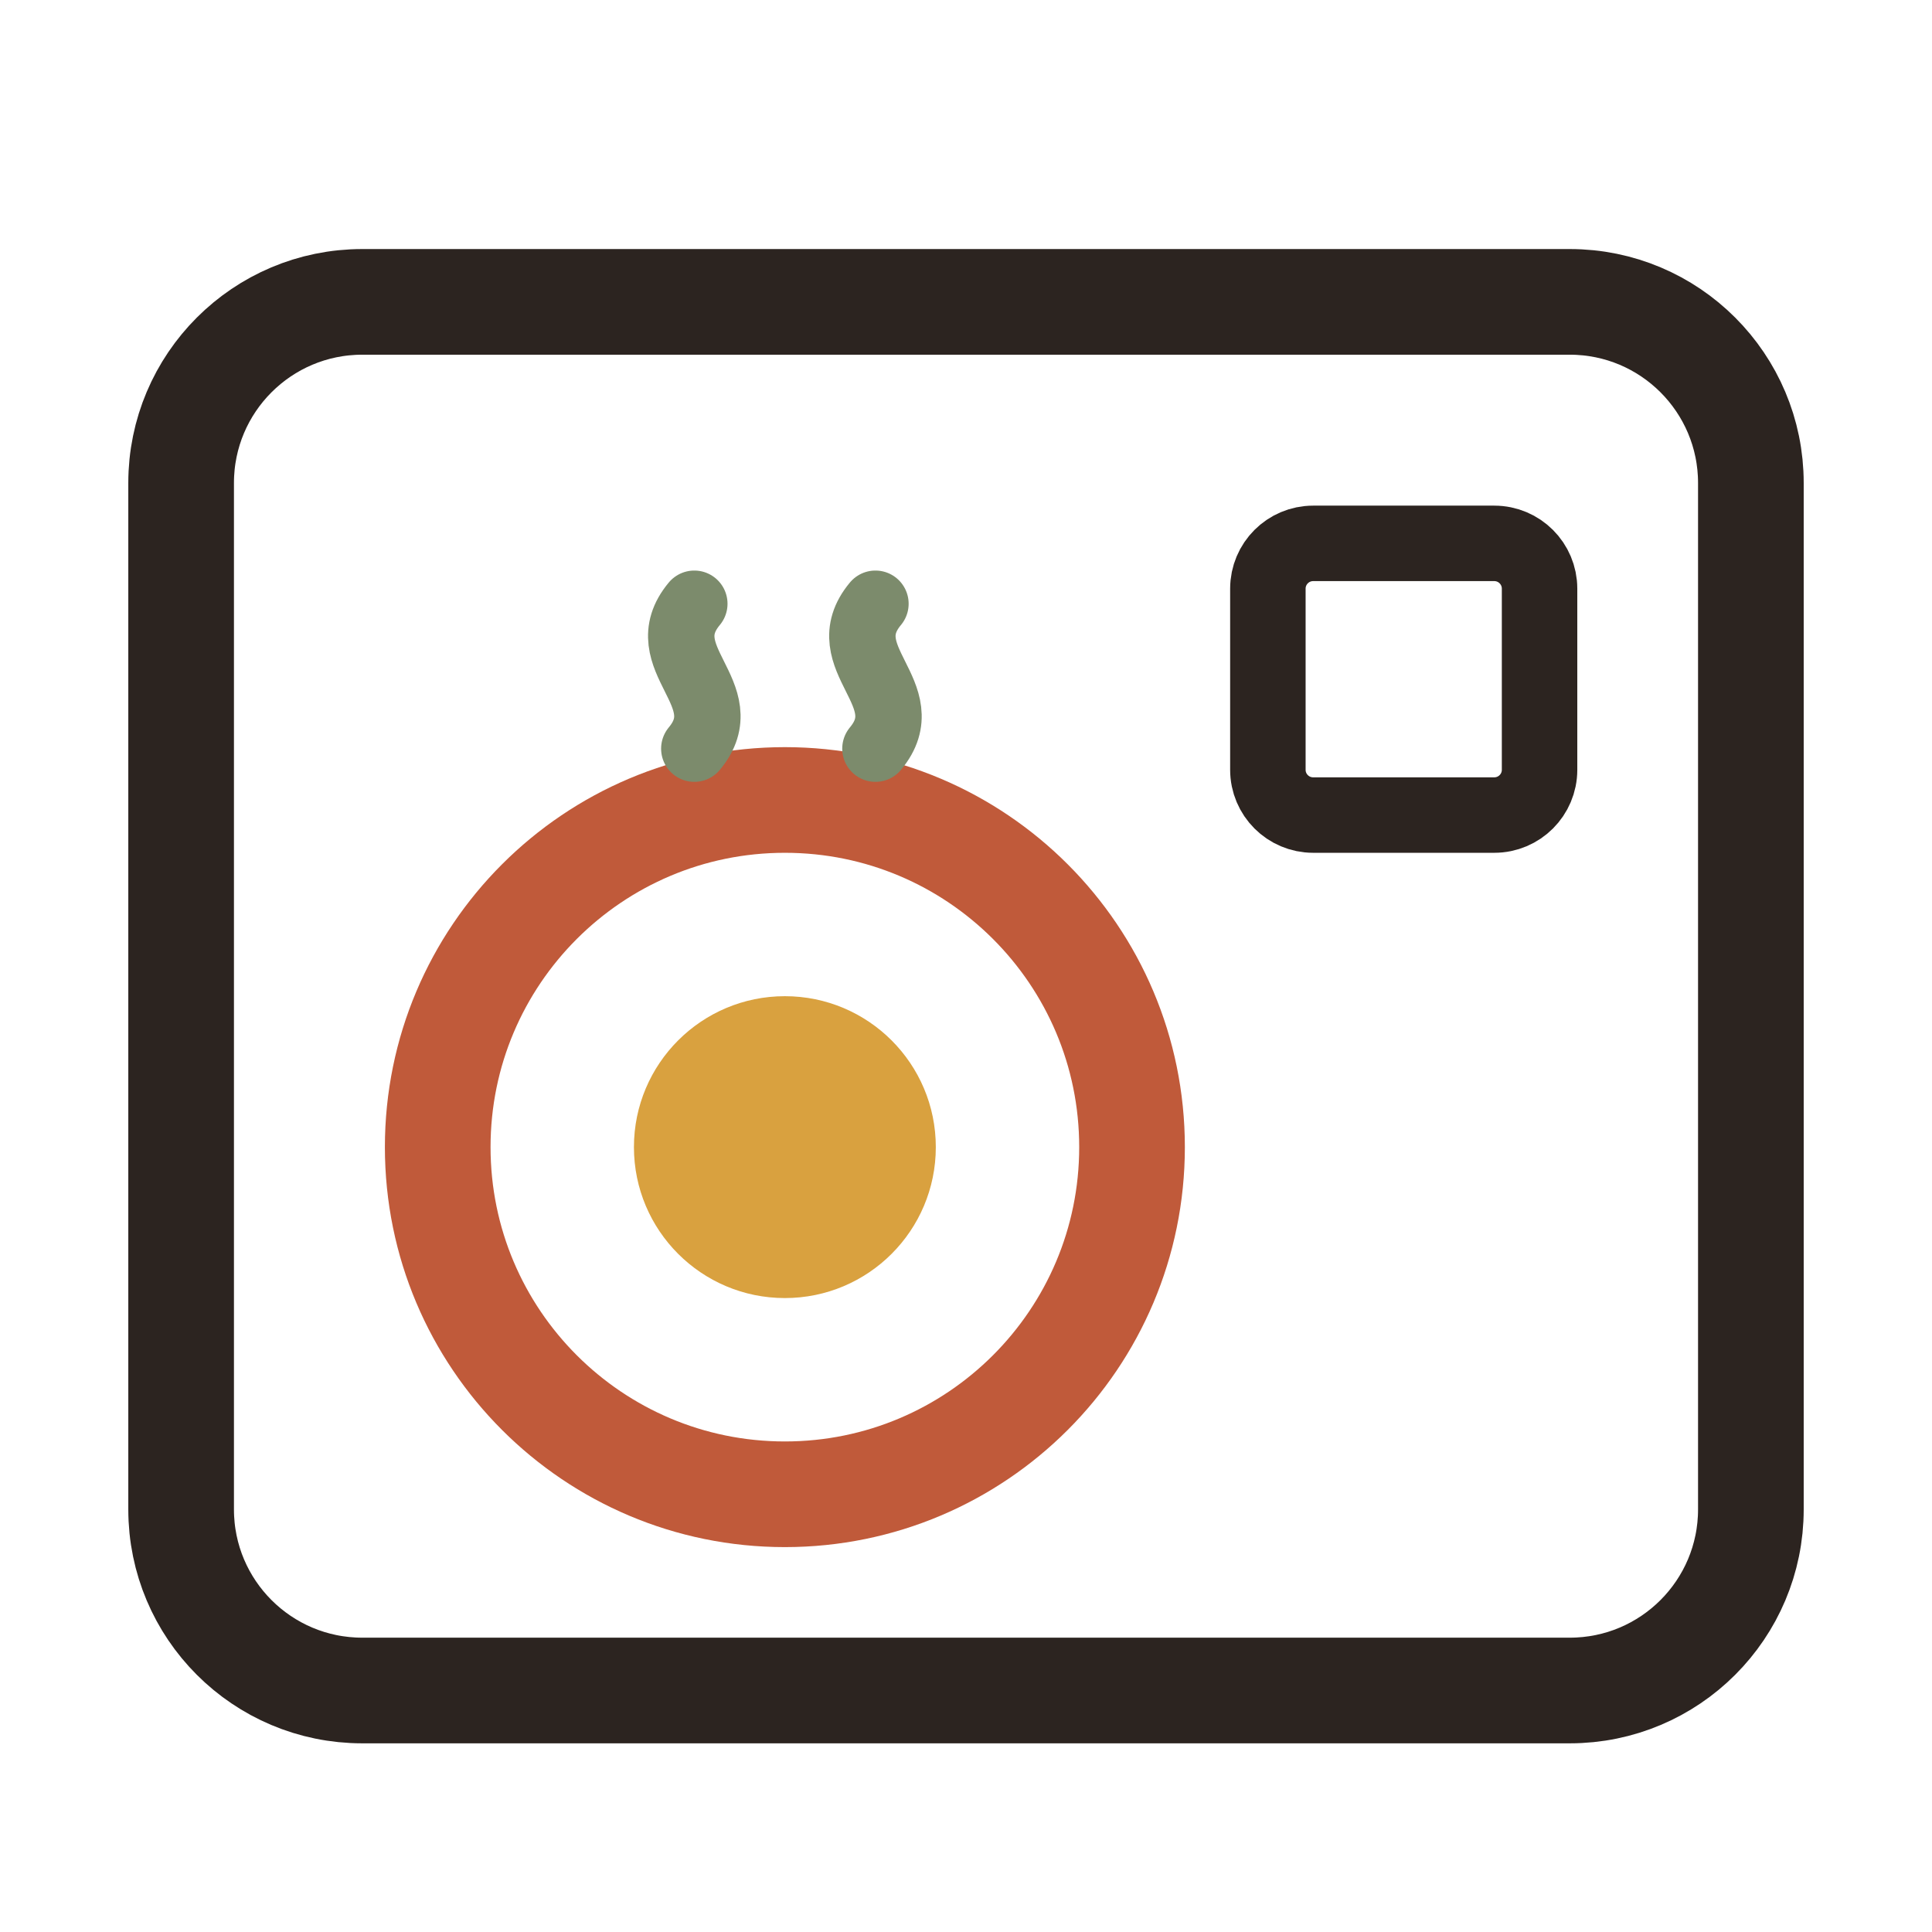
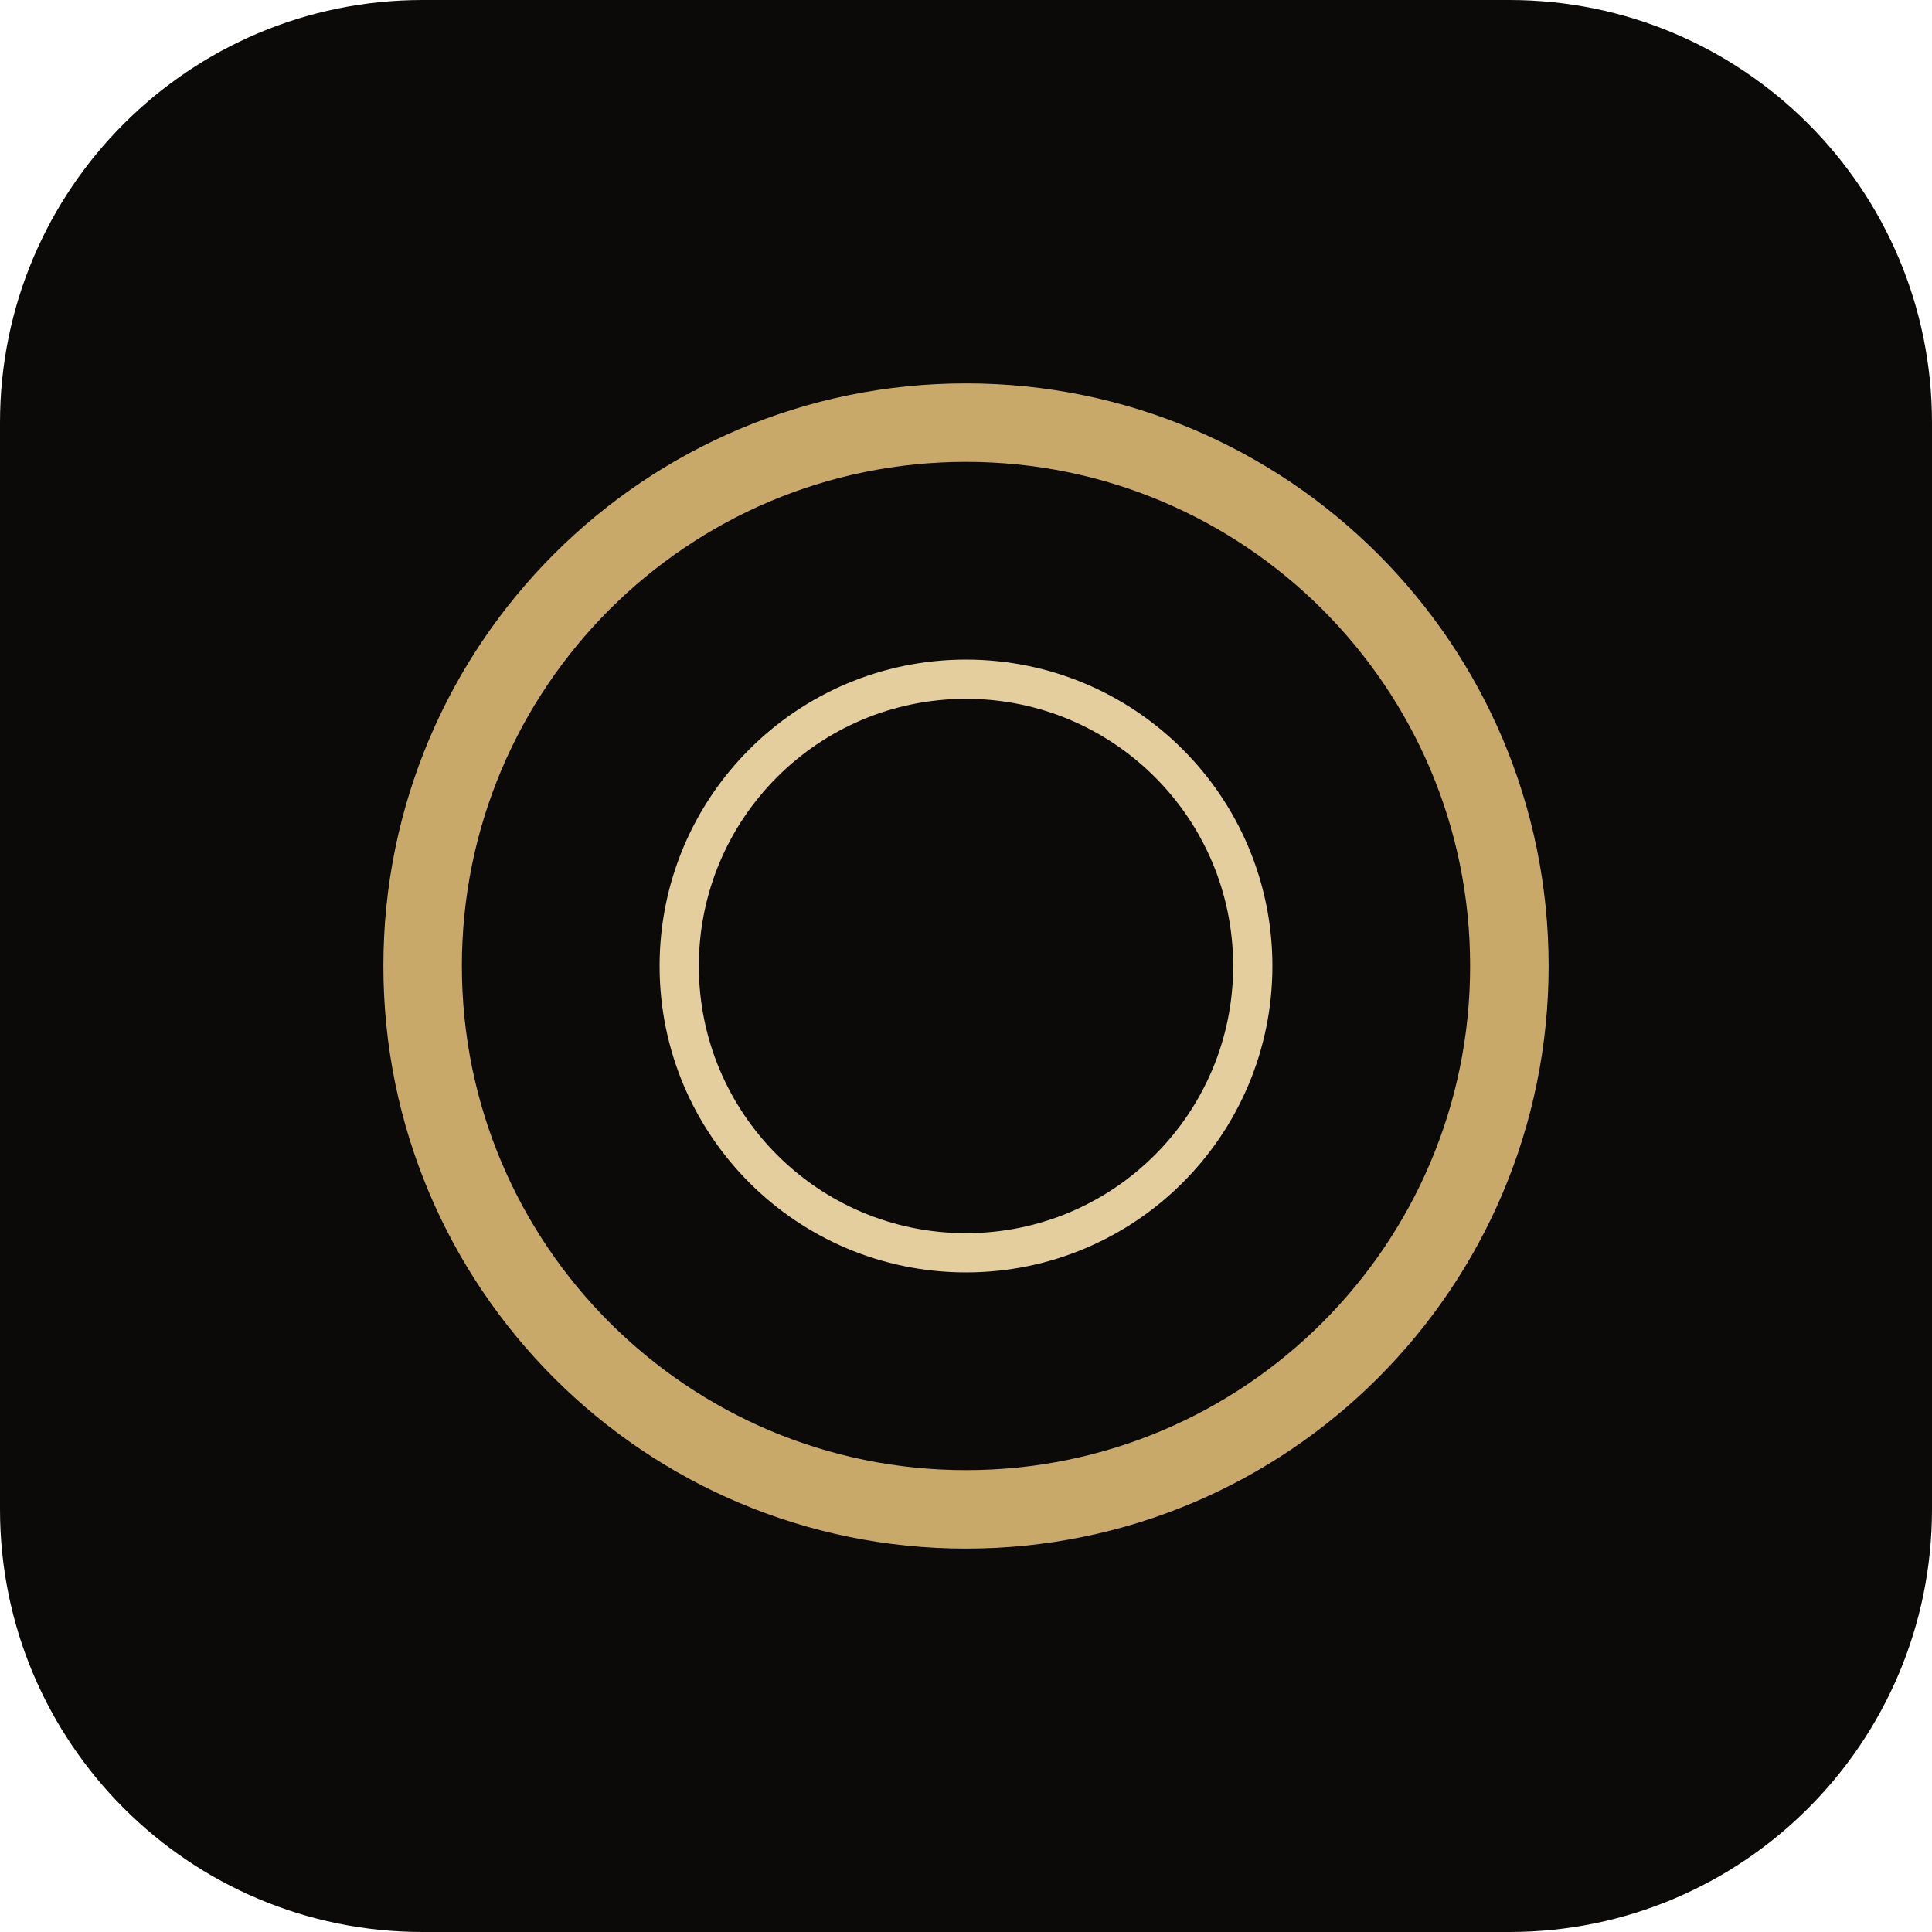
- <svg xmlns="http://www.w3.org/2000/svg" viewBox="0 0 64 64" fill="none" role="img" aria-label="원룸쿡 로고 마크">
-   <rect x="6" y="10" width="52" height="46" rx="6" stroke="#2C2420" stroke-width="3.5" />
-   <rect x="42" y="18" width="9" height="9" rx="1.5" stroke="#2C2420" stroke-width="2.5" />
-   <circle cx="26" cy="38" r="11.5" stroke="#C05A3A" stroke-width="3.5" />
-   <circle cx="26" cy="38" r="5" fill="#D9A13F" />
-   <path d="M23 20c-1.5 1.8 1.5 3 0 4.8M29 20c-1.5 1.8 1.5 3 0 4.8" stroke="#7C8B6C" stroke-width="2.2" stroke-linecap="round" />
+ <svg xmlns="http://www.w3.org/2000/svg" viewBox="0 0 64 64">
+   <rect width="64" height="64" rx="14" fill="#0B0A09" />
+   <circle cx="32" cy="32" r="18" fill="none" stroke="#C9A96A" stroke-width="2.6" />
+   <circle cx="32" cy="32" r="9.5" fill="none" stroke="#E4CE9E" stroke-width="1.3" />
</svg>
